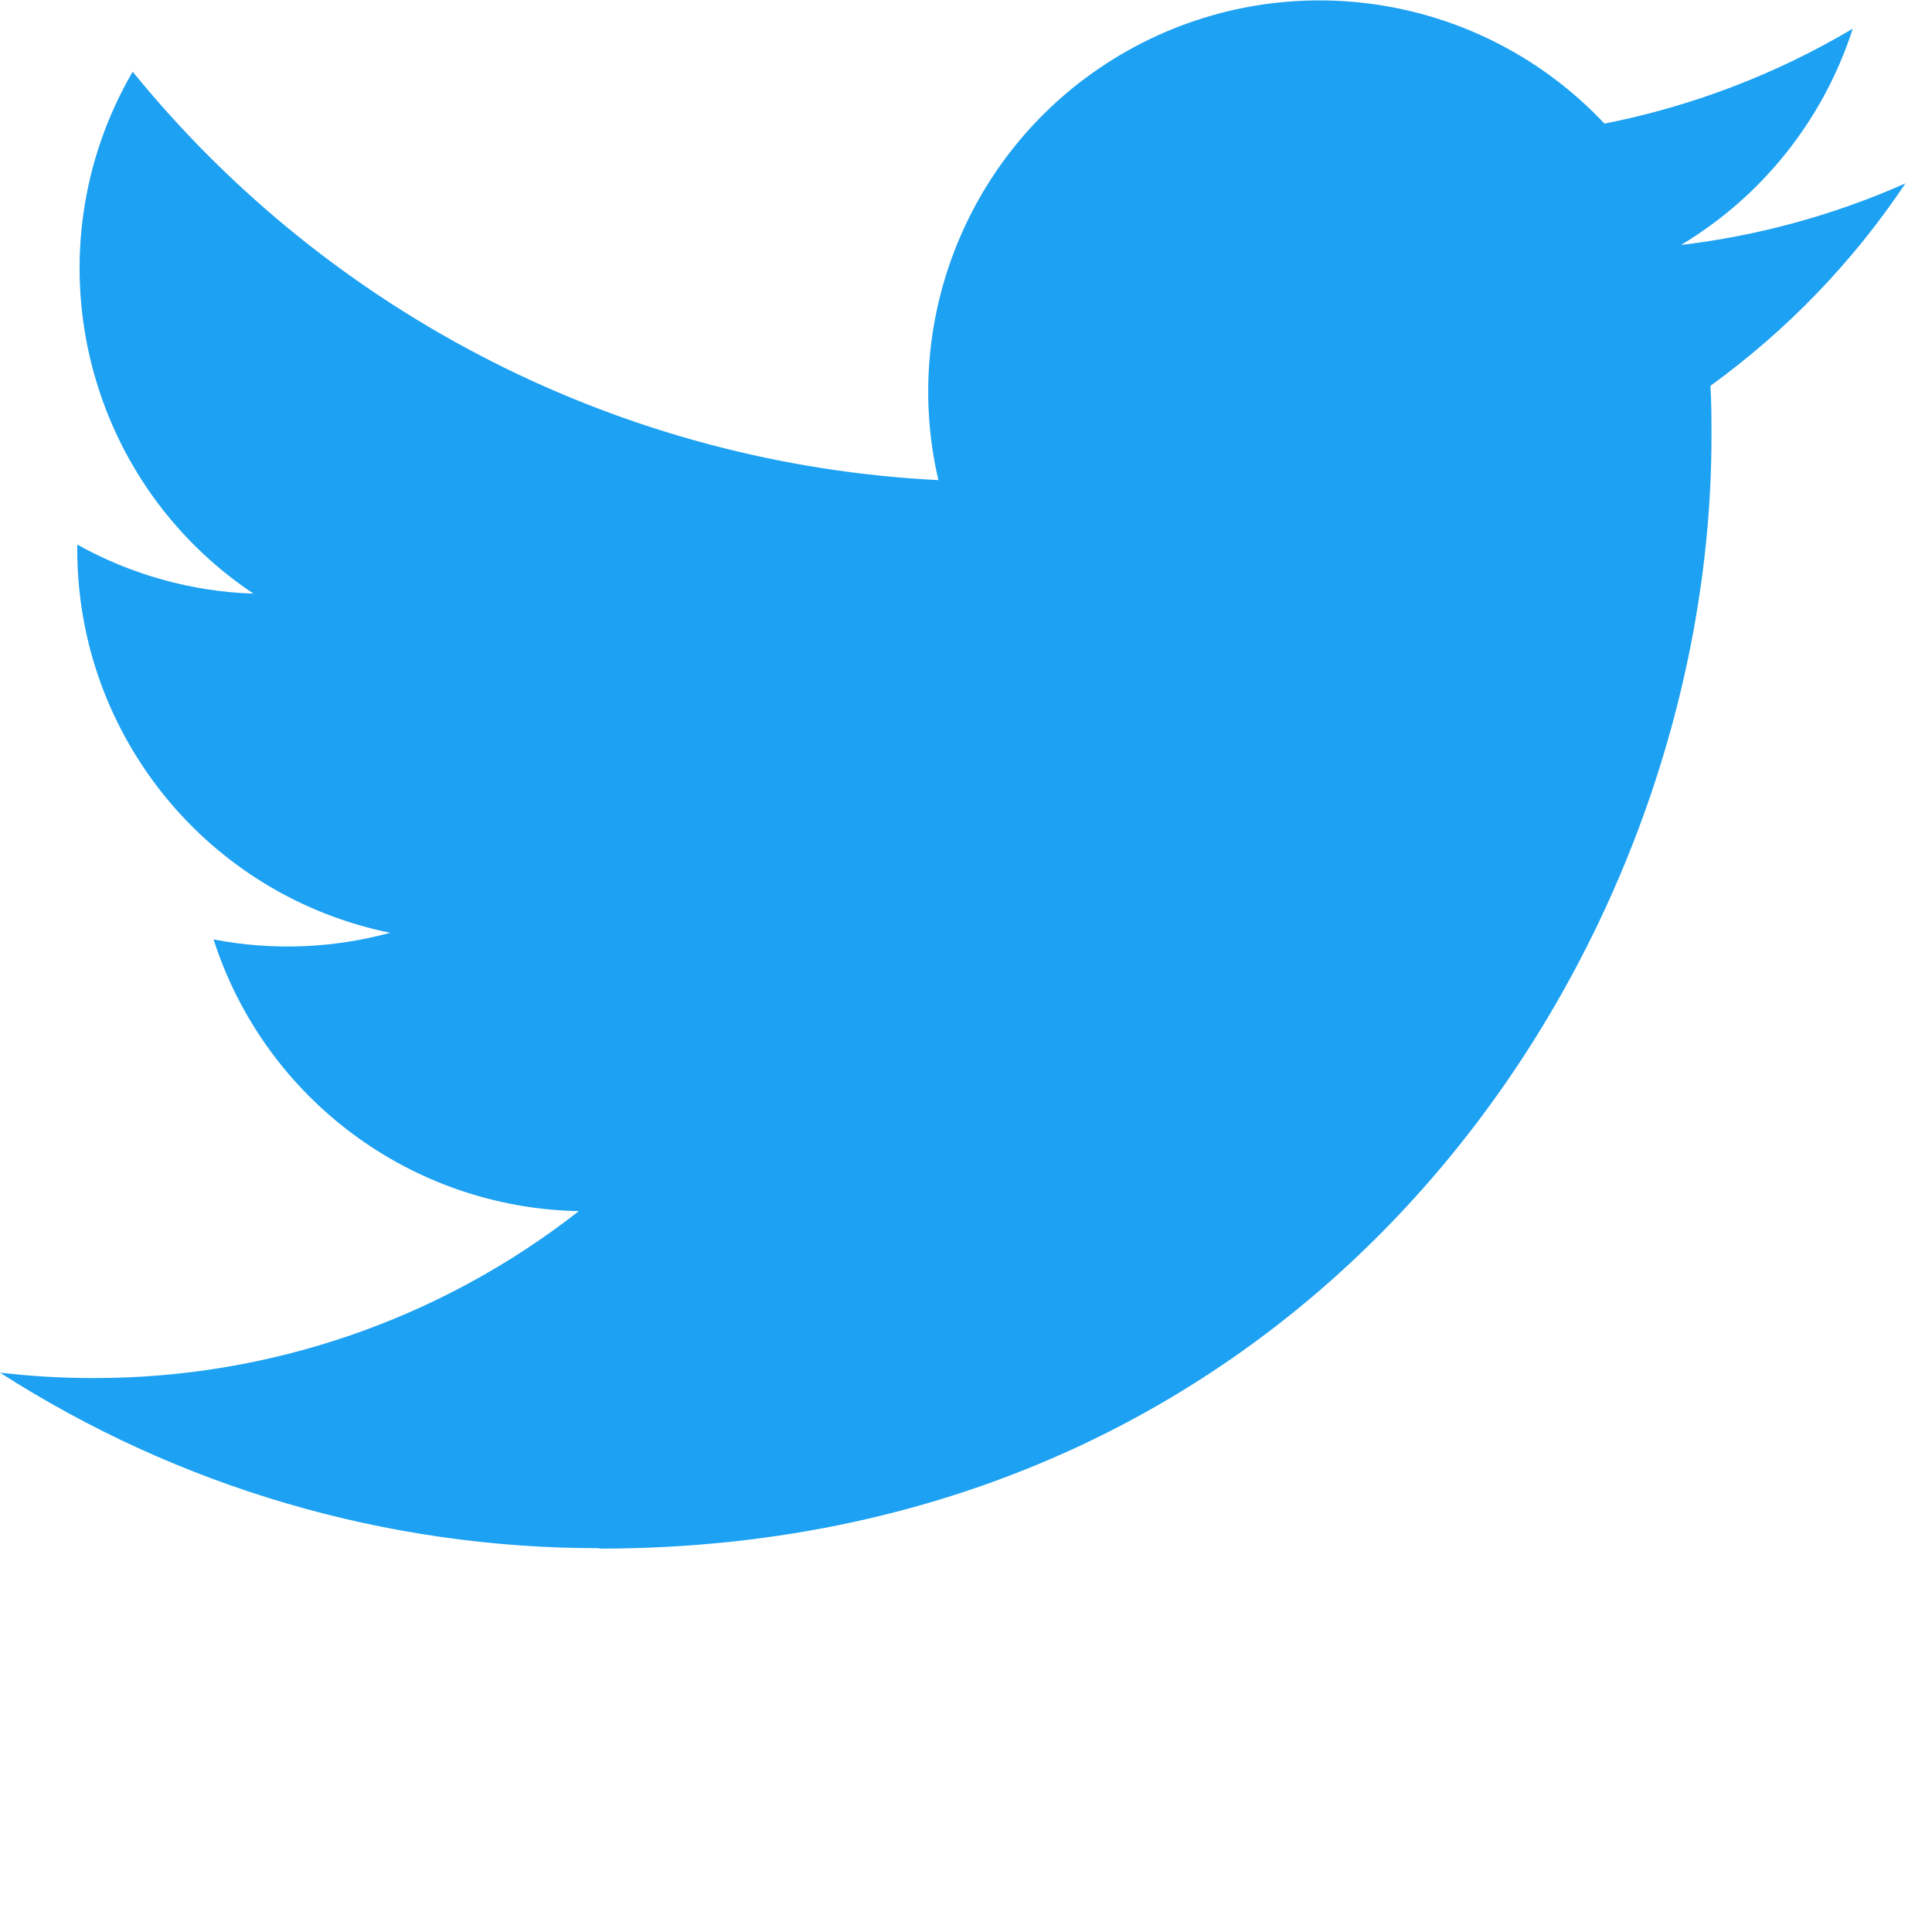
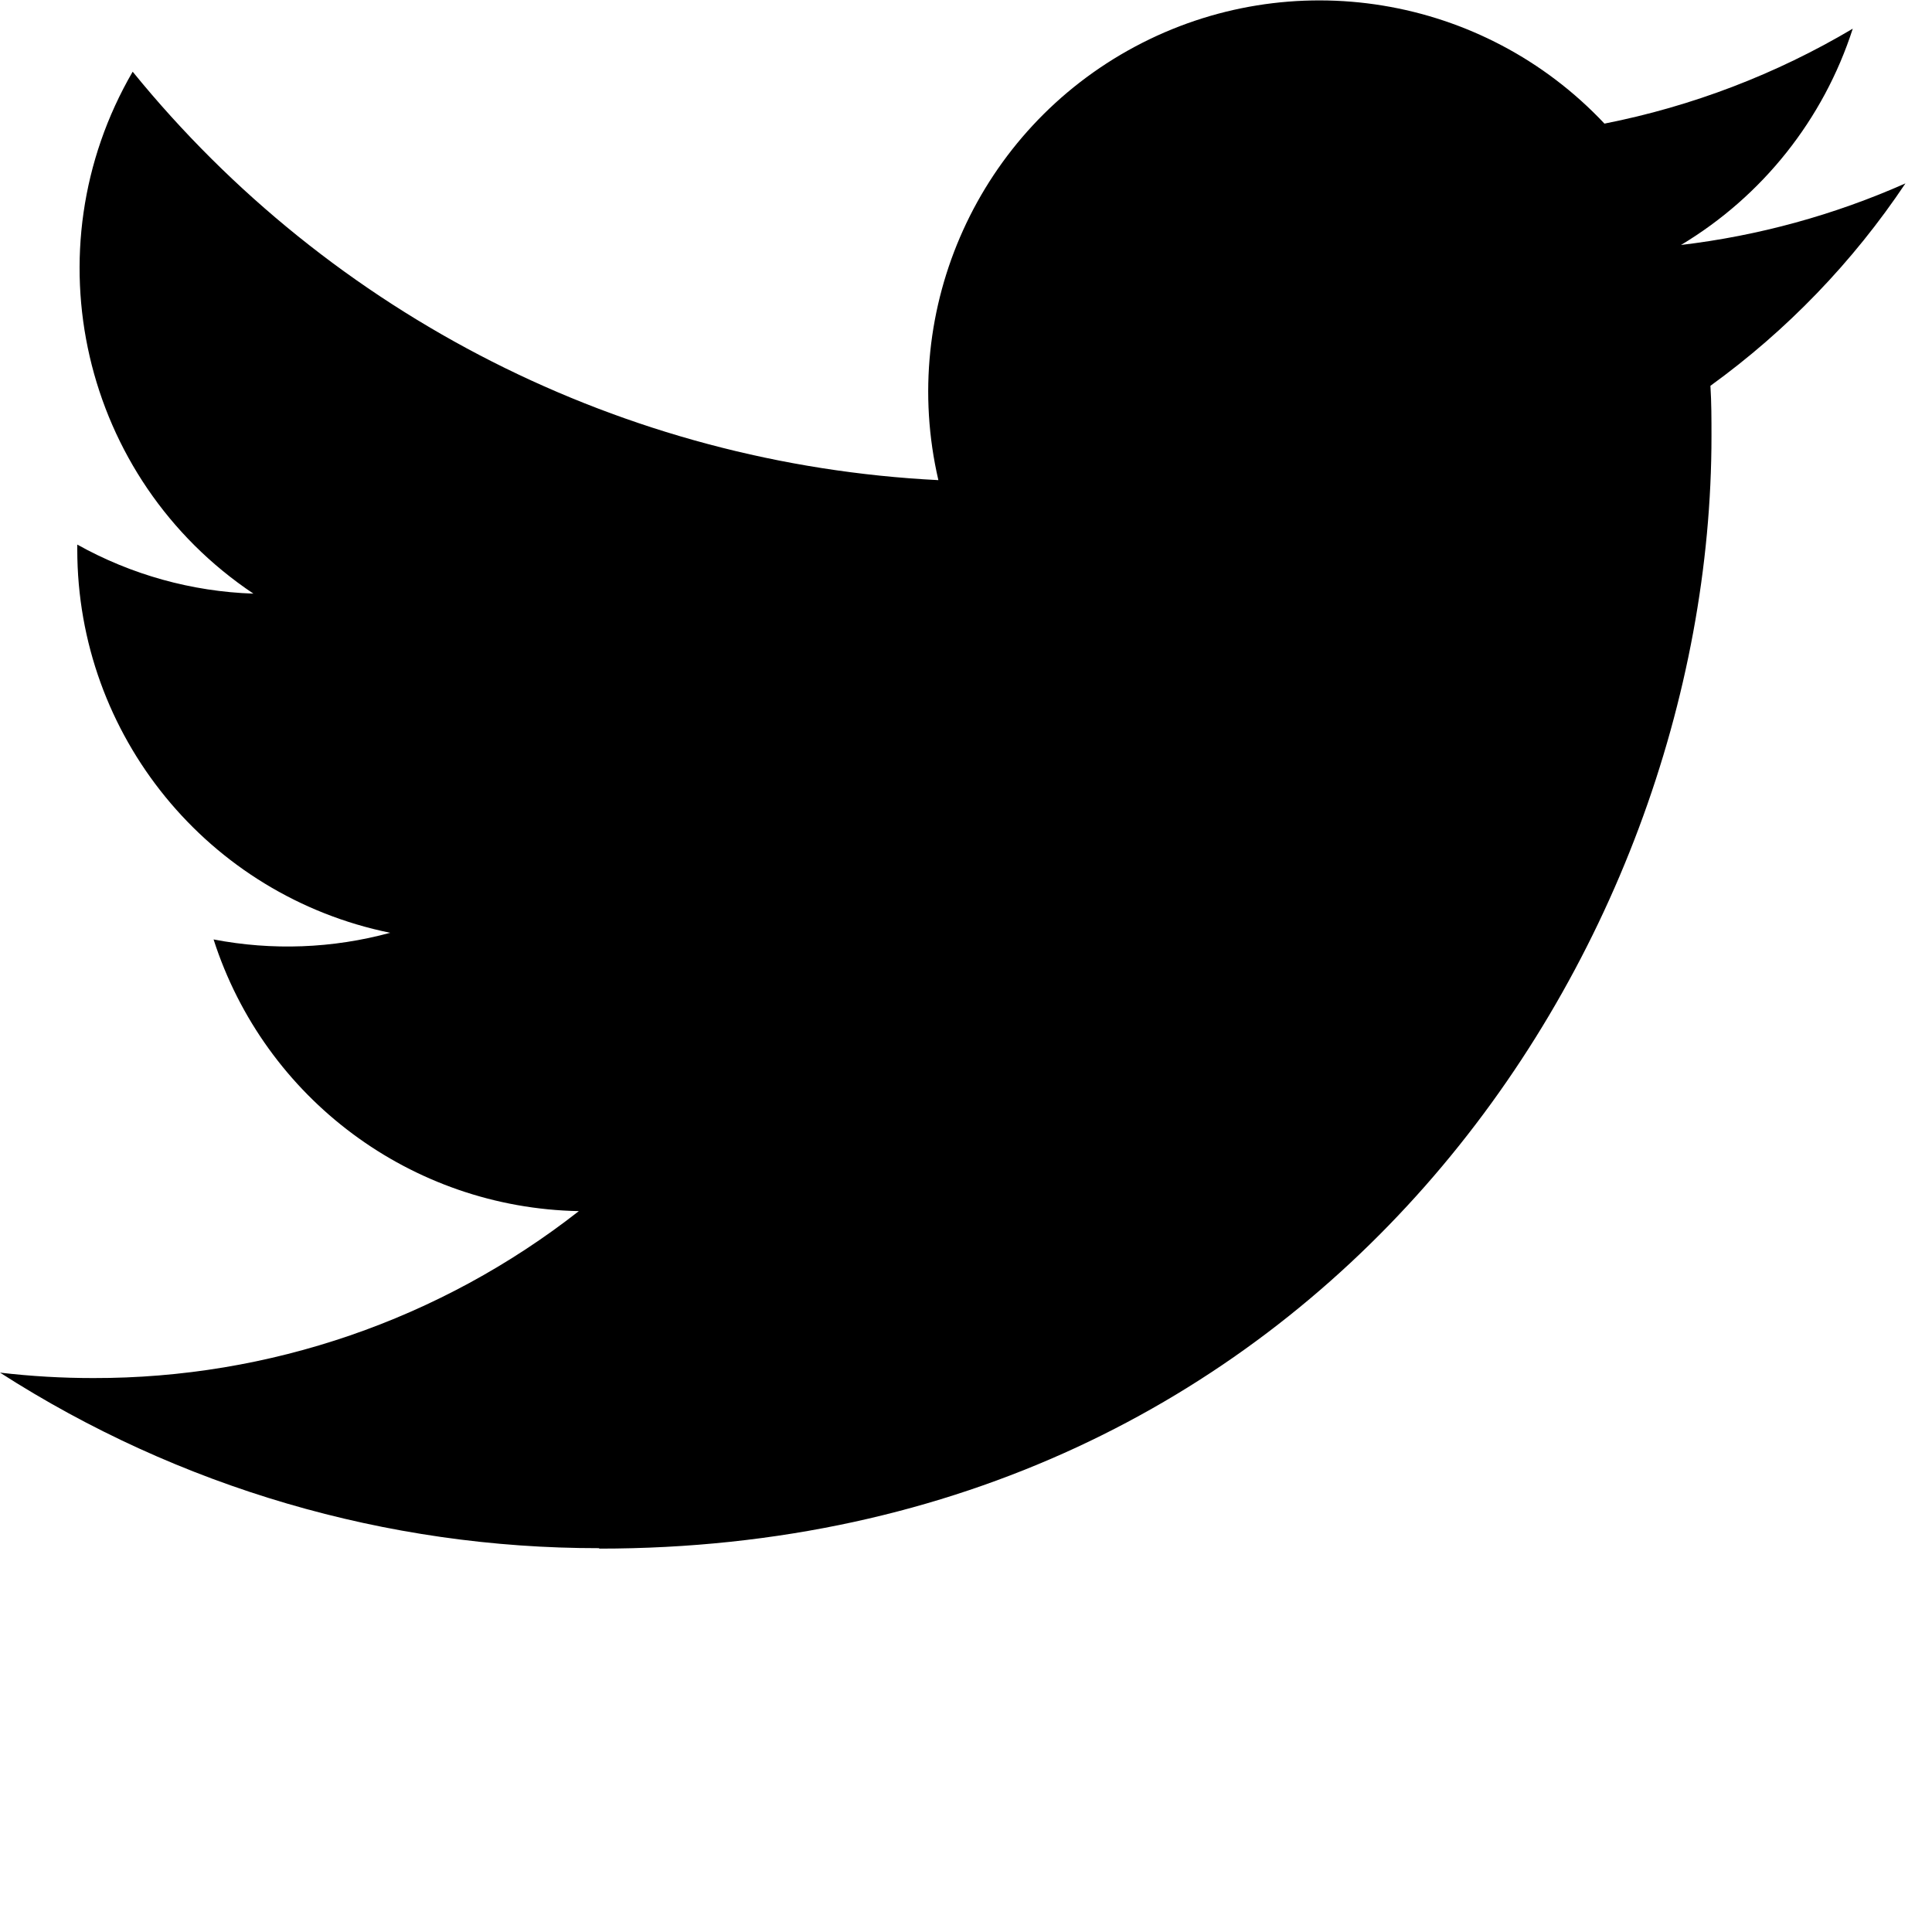
<svg viewBox="0 0 128 128">
-   <path style="fill:#1da1f2" id="original" class="cls-1" d="M40.58,115.3c47.64,0,73.69-39.47,73.69-73.69,0-1.12,0-2.24-.07-3.35a52.7,52.7,0,0,0,12.92-13.41,51.7,51.7,0,0,1-14.87,4.08A26,26,0,0,0,123.63,14.6a51.9,51.9,0,0,1-16.45,6.29A25.92,25.92,0,0,0,63.05,44.51,73.53,73.53,0,0,1,9.67,17.45a25.92,25.92,0,0,0,8,34.58A25.71,25.71,0,0,1,6,48.78c0,.11,0,.22,0,.33A25.91,25.91,0,0,0,26.73,74.5a25.86,25.86,0,0,1-11.7.44,25.93,25.93,0,0,0,24.2,18A52,52,0,0,1,7.06,104a52.72,52.72,0,0,1-6.18-.36,73.32,73.32,0,0,0,39.7,11.63" transform="translate(-0.88 -12.7)" />
+   <path id="original" class="cls-1" d="M40.58,115.3c47.64,0,73.69-39.47,73.69-73.69,0-1.12,0-2.24-.07-3.35a52.7,52.7,0,0,0,12.92-13.41,51.7,51.7,0,0,1-14.87,4.08A26,26,0,0,0,123.63,14.6a51.9,51.9,0,0,1-16.45,6.29A25.92,25.92,0,0,0,63.05,44.51,73.53,73.53,0,0,1,9.67,17.45a25.92,25.92,0,0,0,8,34.58A25.71,25.71,0,0,1,6,48.78c0,.11,0,.22,0,.33A25.91,25.91,0,0,0,26.73,74.5a25.86,25.86,0,0,1-11.7.44,25.93,25.93,0,0,0,24.2,18A52,52,0,0,1,7.06,104a52.72,52.72,0,0,1-6.18-.36,73.32,73.32,0,0,0,39.7,11.63" transform="translate(-0.88 -12.7)" />
</svg>
